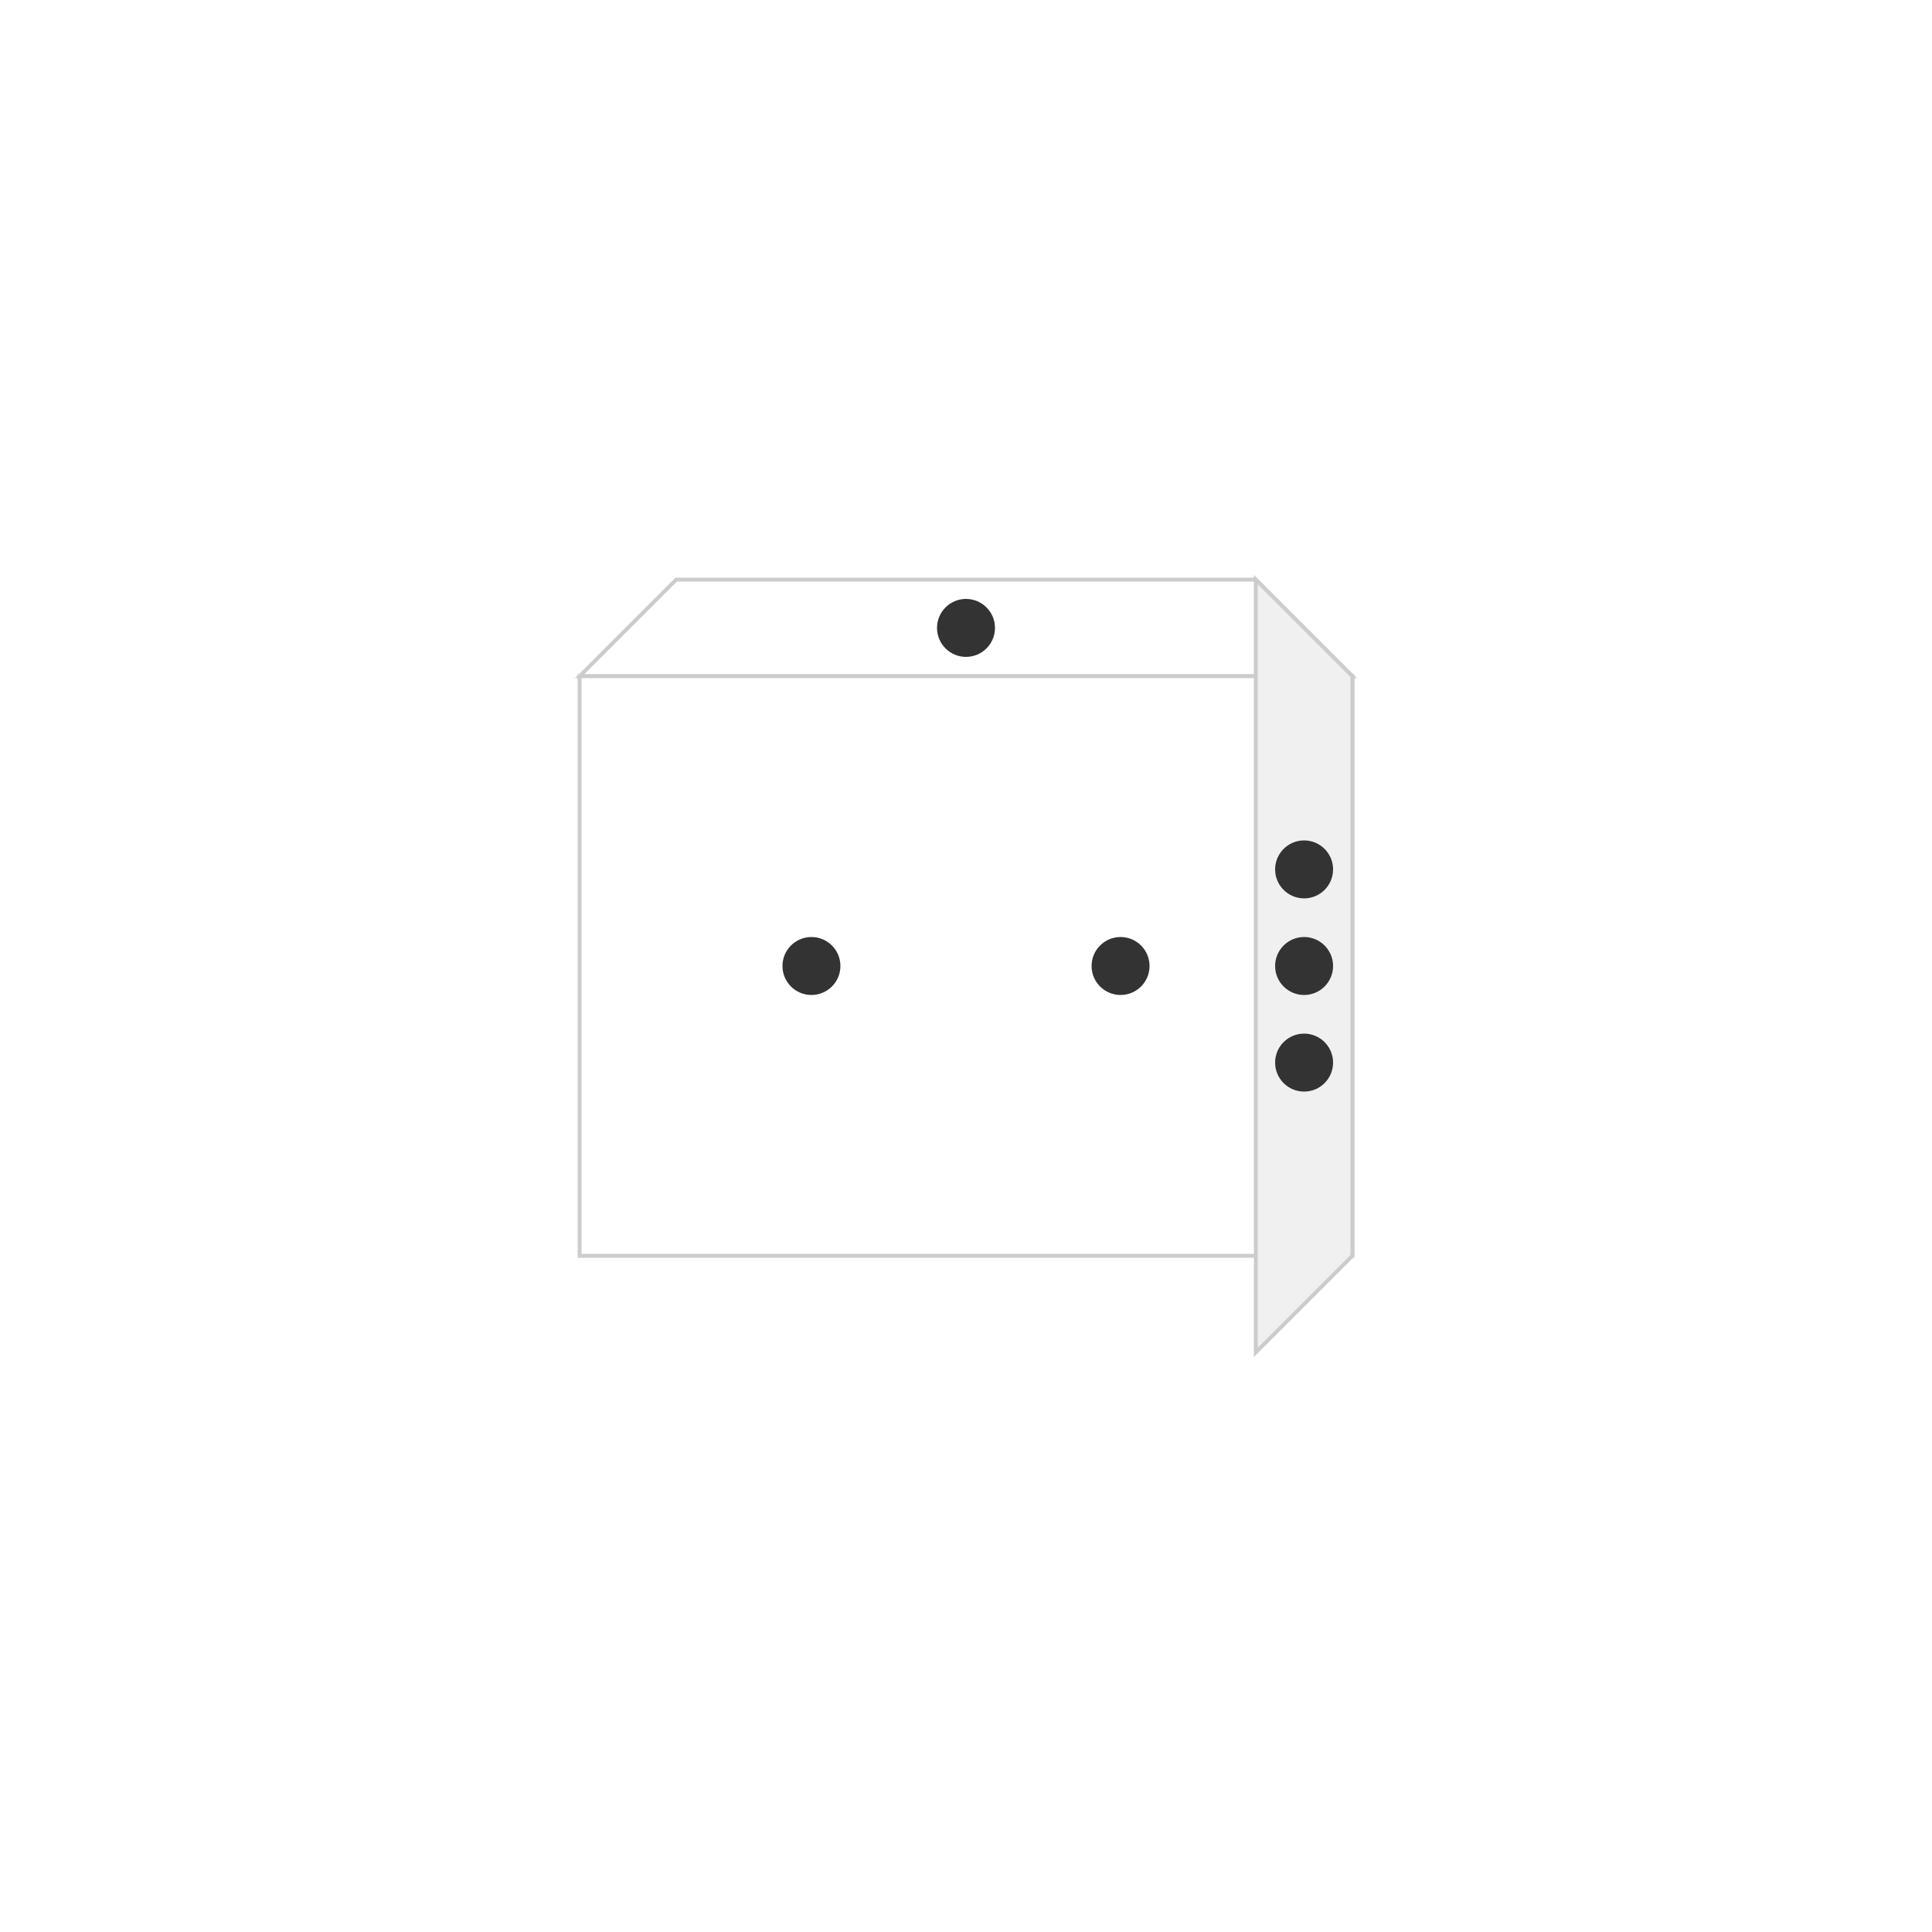
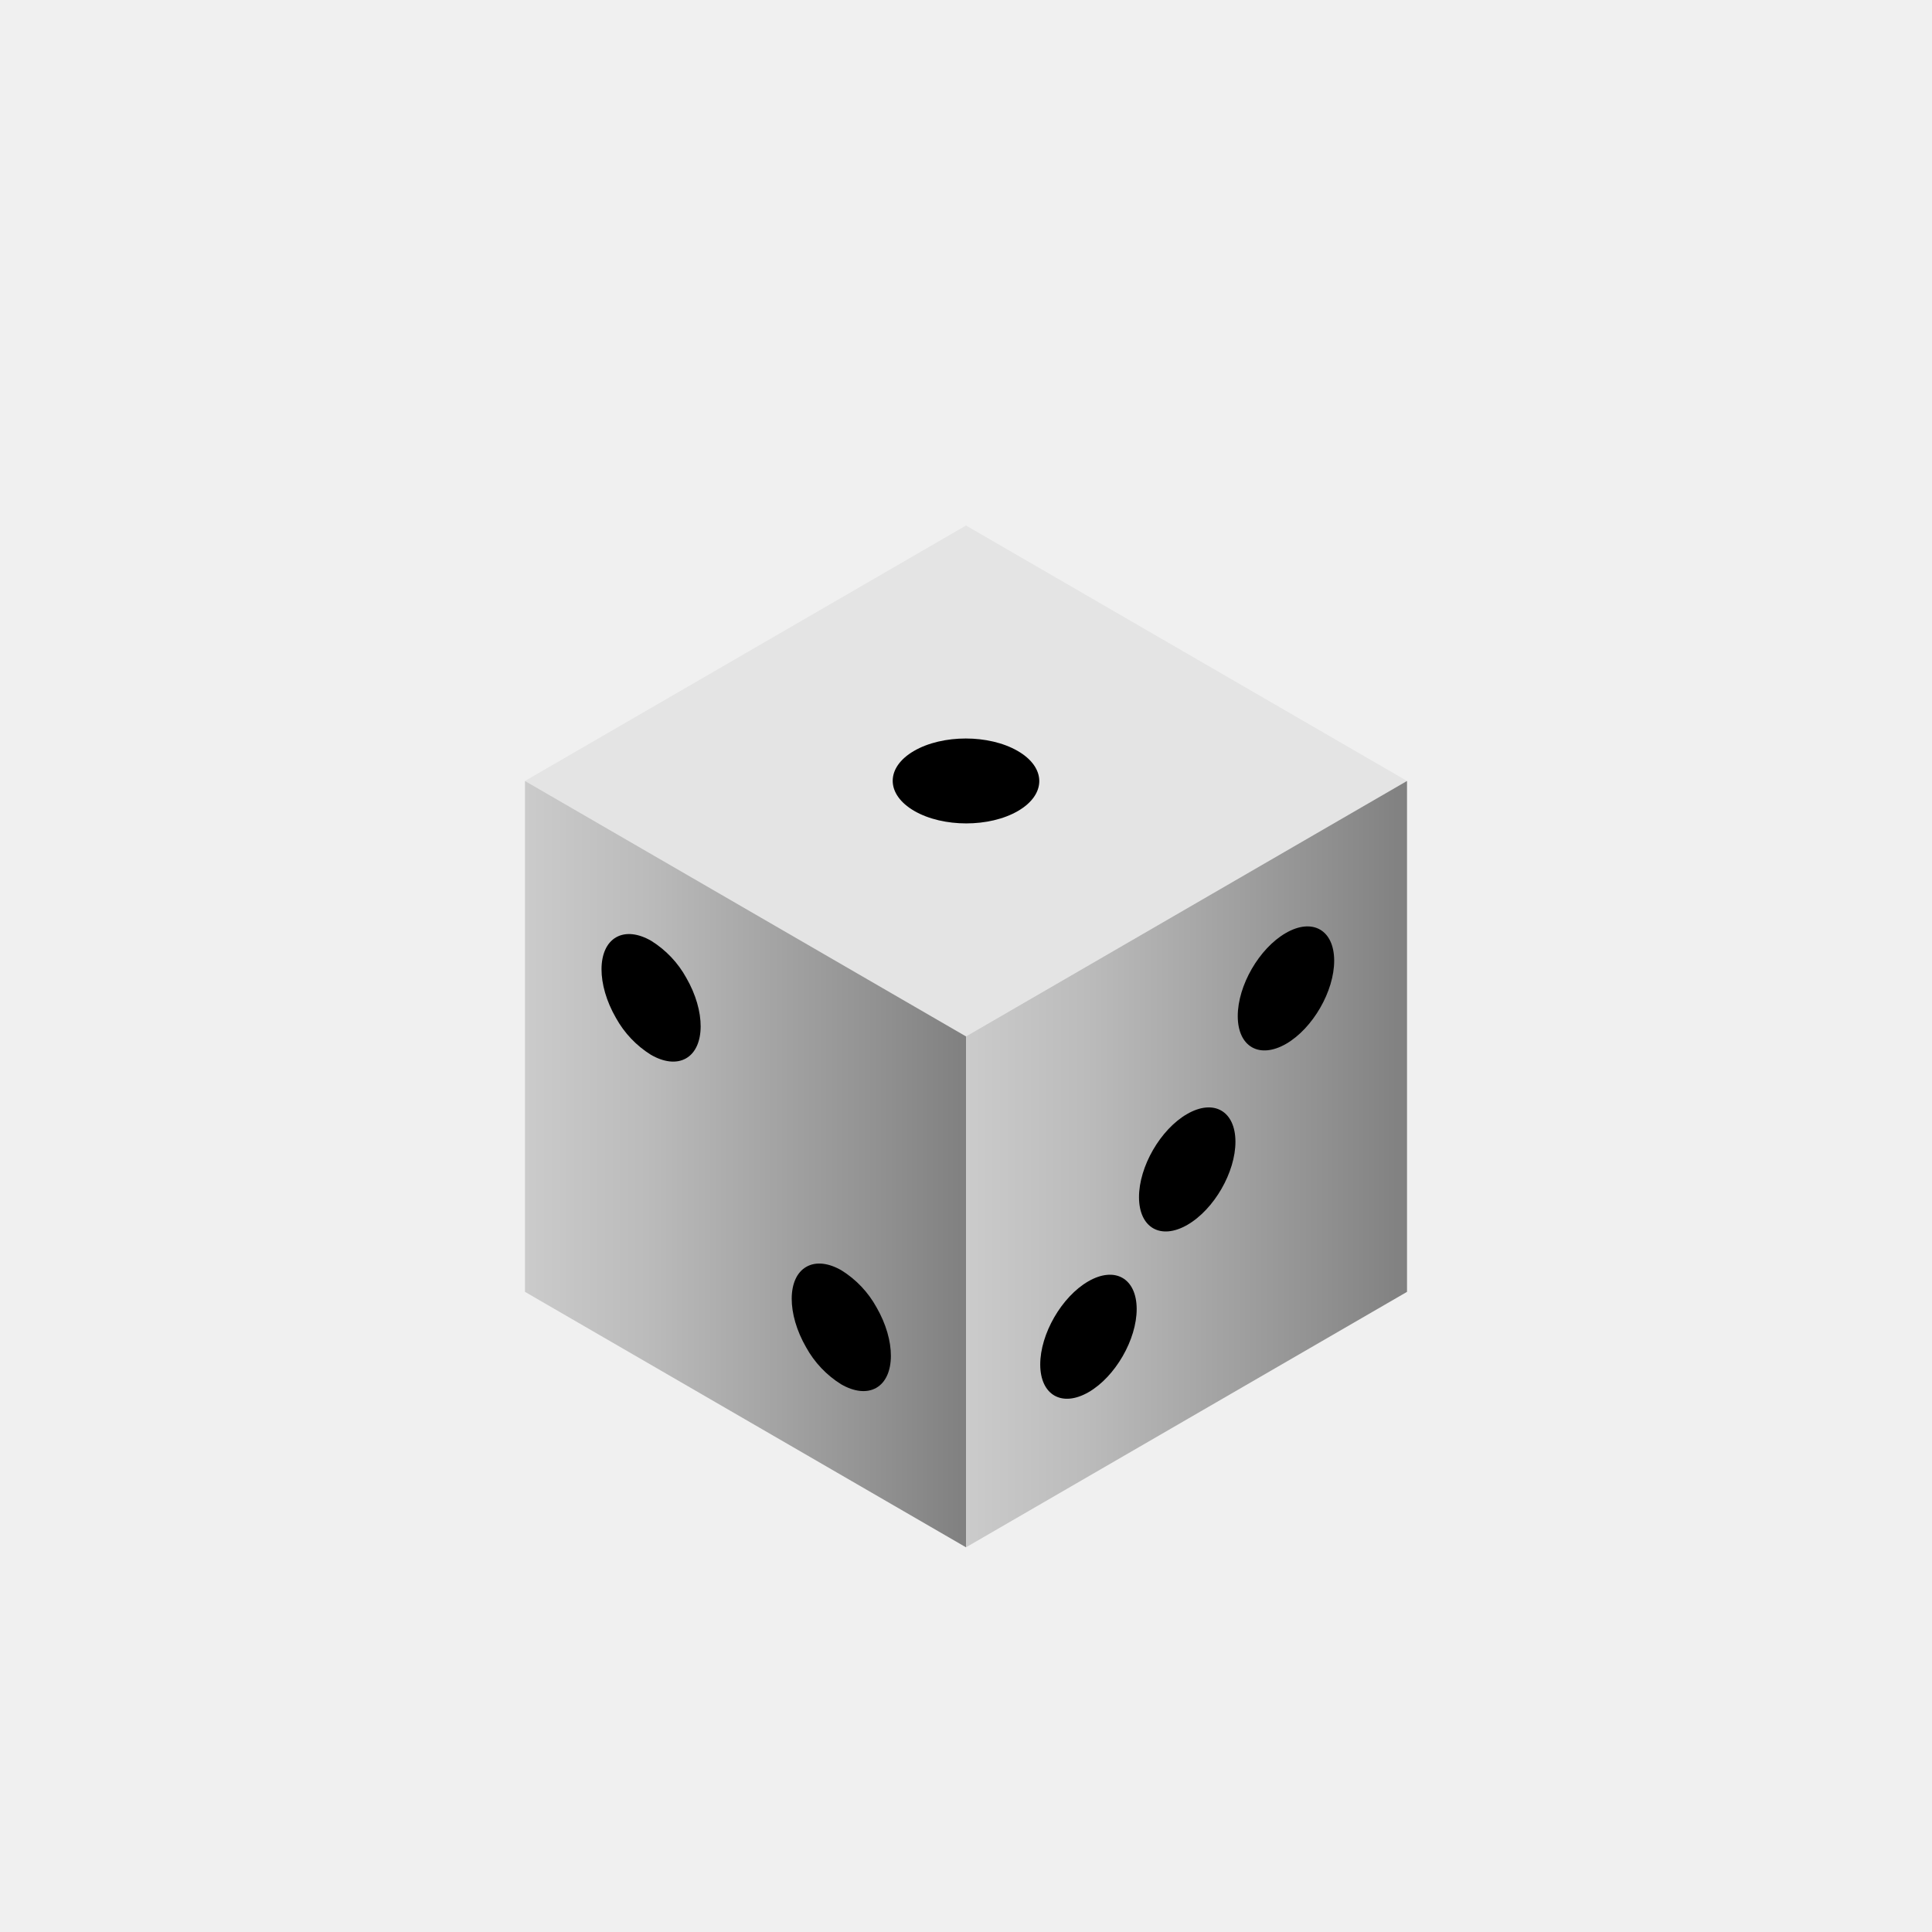
- <svg xmlns="http://www.w3.org/2000/svg" viewBox="0 0 1000 1000">
-   <rect width="1000" height="1000" fill="#ffffff" />
-   <g transform="translate(500, 500)">
-     <polygon points="-200,-150 200,-150 150,-200 -150,-200" fill="#ffffff" stroke="#cccccc" stroke-width="2" />
-     <polygon points="-200,-150 200,-150 200,150 -200,150" fill="#ffffff" stroke="#cccccc" stroke-width="2" />
-     <polygon points="200,-150 150,-200 150,200 200,150" fill="#f0f0f0" stroke="#cccccc" stroke-width="2" />
-     <circle cx="0" cy="-175" r="15" fill="#333333" />
-     <circle cx="-80" cy="0" r="15" fill="#333333" />
-     <circle cx="80" cy="0" r="15" fill="#333333" />
-     <circle cx="175" cy="-50" r="15" fill="#333333" />
-     <circle cx="175" cy="0" r="15" fill="#333333" />
-     <circle cx="175" cy="50" r="15" fill="#333333" />
+ <svg xmlns="http://www.w3.org/2000/svg" xmlns:xlink="http://www.w3.org/1999/xlink" id="Layer_1" data-name="Layer 1" width="512" height="512" viewBox="0 0 512 512">
+   <defs>
+     <style>
+       .cls-1 {
+         fill: #e4e4e4;
+       }
+ 
+       .cls-2 {
+         fill: url(#linear-gradient);
+       }
+ 
+       .cls-3 {
+         fill: url(#linear-gradient-2);
+       }
+     </style>
+     <linearGradient id="linear-gradient" x1="139.127" y1="308.507" x2="256" y2="308.507" gradientUnits="userSpaceOnUse">
+       <stop offset="0" stop-color="#cbcbcb" />
+       <stop offset="0.276" stop-color="#bbb" />
+       <stop offset="0.814" stop-color="#909090" />
+       <stop offset="1" stop-color="gray" />
+     </linearGradient>
+     <linearGradient id="linear-gradient-2" x1="256" y1="308.507" x2="372.873" y2="308.507" xlink:href="#linear-gradient" />
+   </defs>
+   <g id="Dice">
+     <g id="White">
+       <path class="cls-1" d="M256,274.658l116.873-67.698L256,139.263,139.127,206.961Z" />
+       <polygon class="cls-2" points="139.127 206.961 139.127 342.356 256 410.053 256 274.658 139.127 206.961" />
+       <polygon class="cls-3" points="372.873 206.961 256 274.658 256 410.053 372.873 342.356 372.873 206.961" />
+     </g>
+   </g>
+   <g id="Pattern">
+     <g id="Numbers_Black" data-name="Numbers Black">
+       <g id="Right">
+         <g id="Three">
+           <path d="M340.75,247.262c7.056-4.074,12.8-.829,12.823,7.303.02,8.104-5.684,17.985-12.738,22.058s-12.794.802-12.817-7.303C327.996,261.186,333.697,251.333,340.75,247.262Z" />
+           <path d="M314.583,295.233c7.082-4.088,12.798-.797,12.821,7.306s-5.659,17.97-12.735,22.059c-7.056,4.074-12.797.8-12.82-7.303C301.823,309.188,307.53,299.307,314.583,295.233Z" />
+           <path d="M288.411,339.567c7.059-4.071,12.795-.797,12.82,7.306s-5.678,17.986-12.735,22.058c-7.05,4.074-12.798.8-12.823-7.305C275.654,353.524,281.361,343.64,288.411,339.567Z" />
+         </g>
+       </g>
+       <g id="Left">
+         <g id="Two">
+           <path d="M232.285,346.451a26.684,26.684,0,0,0-9.282-9.794c-3.361-1.943-6.727-2.409-9.305-.94-5.156,2.918-5.184,12.472-.063,21.343a26.753,26.753,0,0,0,9.282,9.794c3.367,1.942,6.733,2.406,9.311.939C237.361,364.844,237.39,355.29,232.285,346.451Z" />
+           <path d="M181.872,259.13a26.745,26.745,0,0,0-9.283-9.795c-3.361-1.942-6.733-2.408-9.311-.939-5.133,2.928-5.161,12.482-.057,21.341a26.746,26.746,0,0,0,9.282,9.796c3.361,1.942,6.733,2.408,9.311.939C186.948,277.522,186.977,267.968,181.872,259.13Z" />
+         </g>
+       </g>
+       <g id="Top">
+         <path id="One" d="M269.696,199.008c-7.618-4.398-19.918-4.396-27.483,0-7.551,4.388-7.511,11.514.103,15.911,7.6,4.39,19.905,4.389,27.456,0C277.337,210.522,277.298,203.397,269.696,199.008Z" />
+       </g>
+     </g>
  </g>
</svg>
